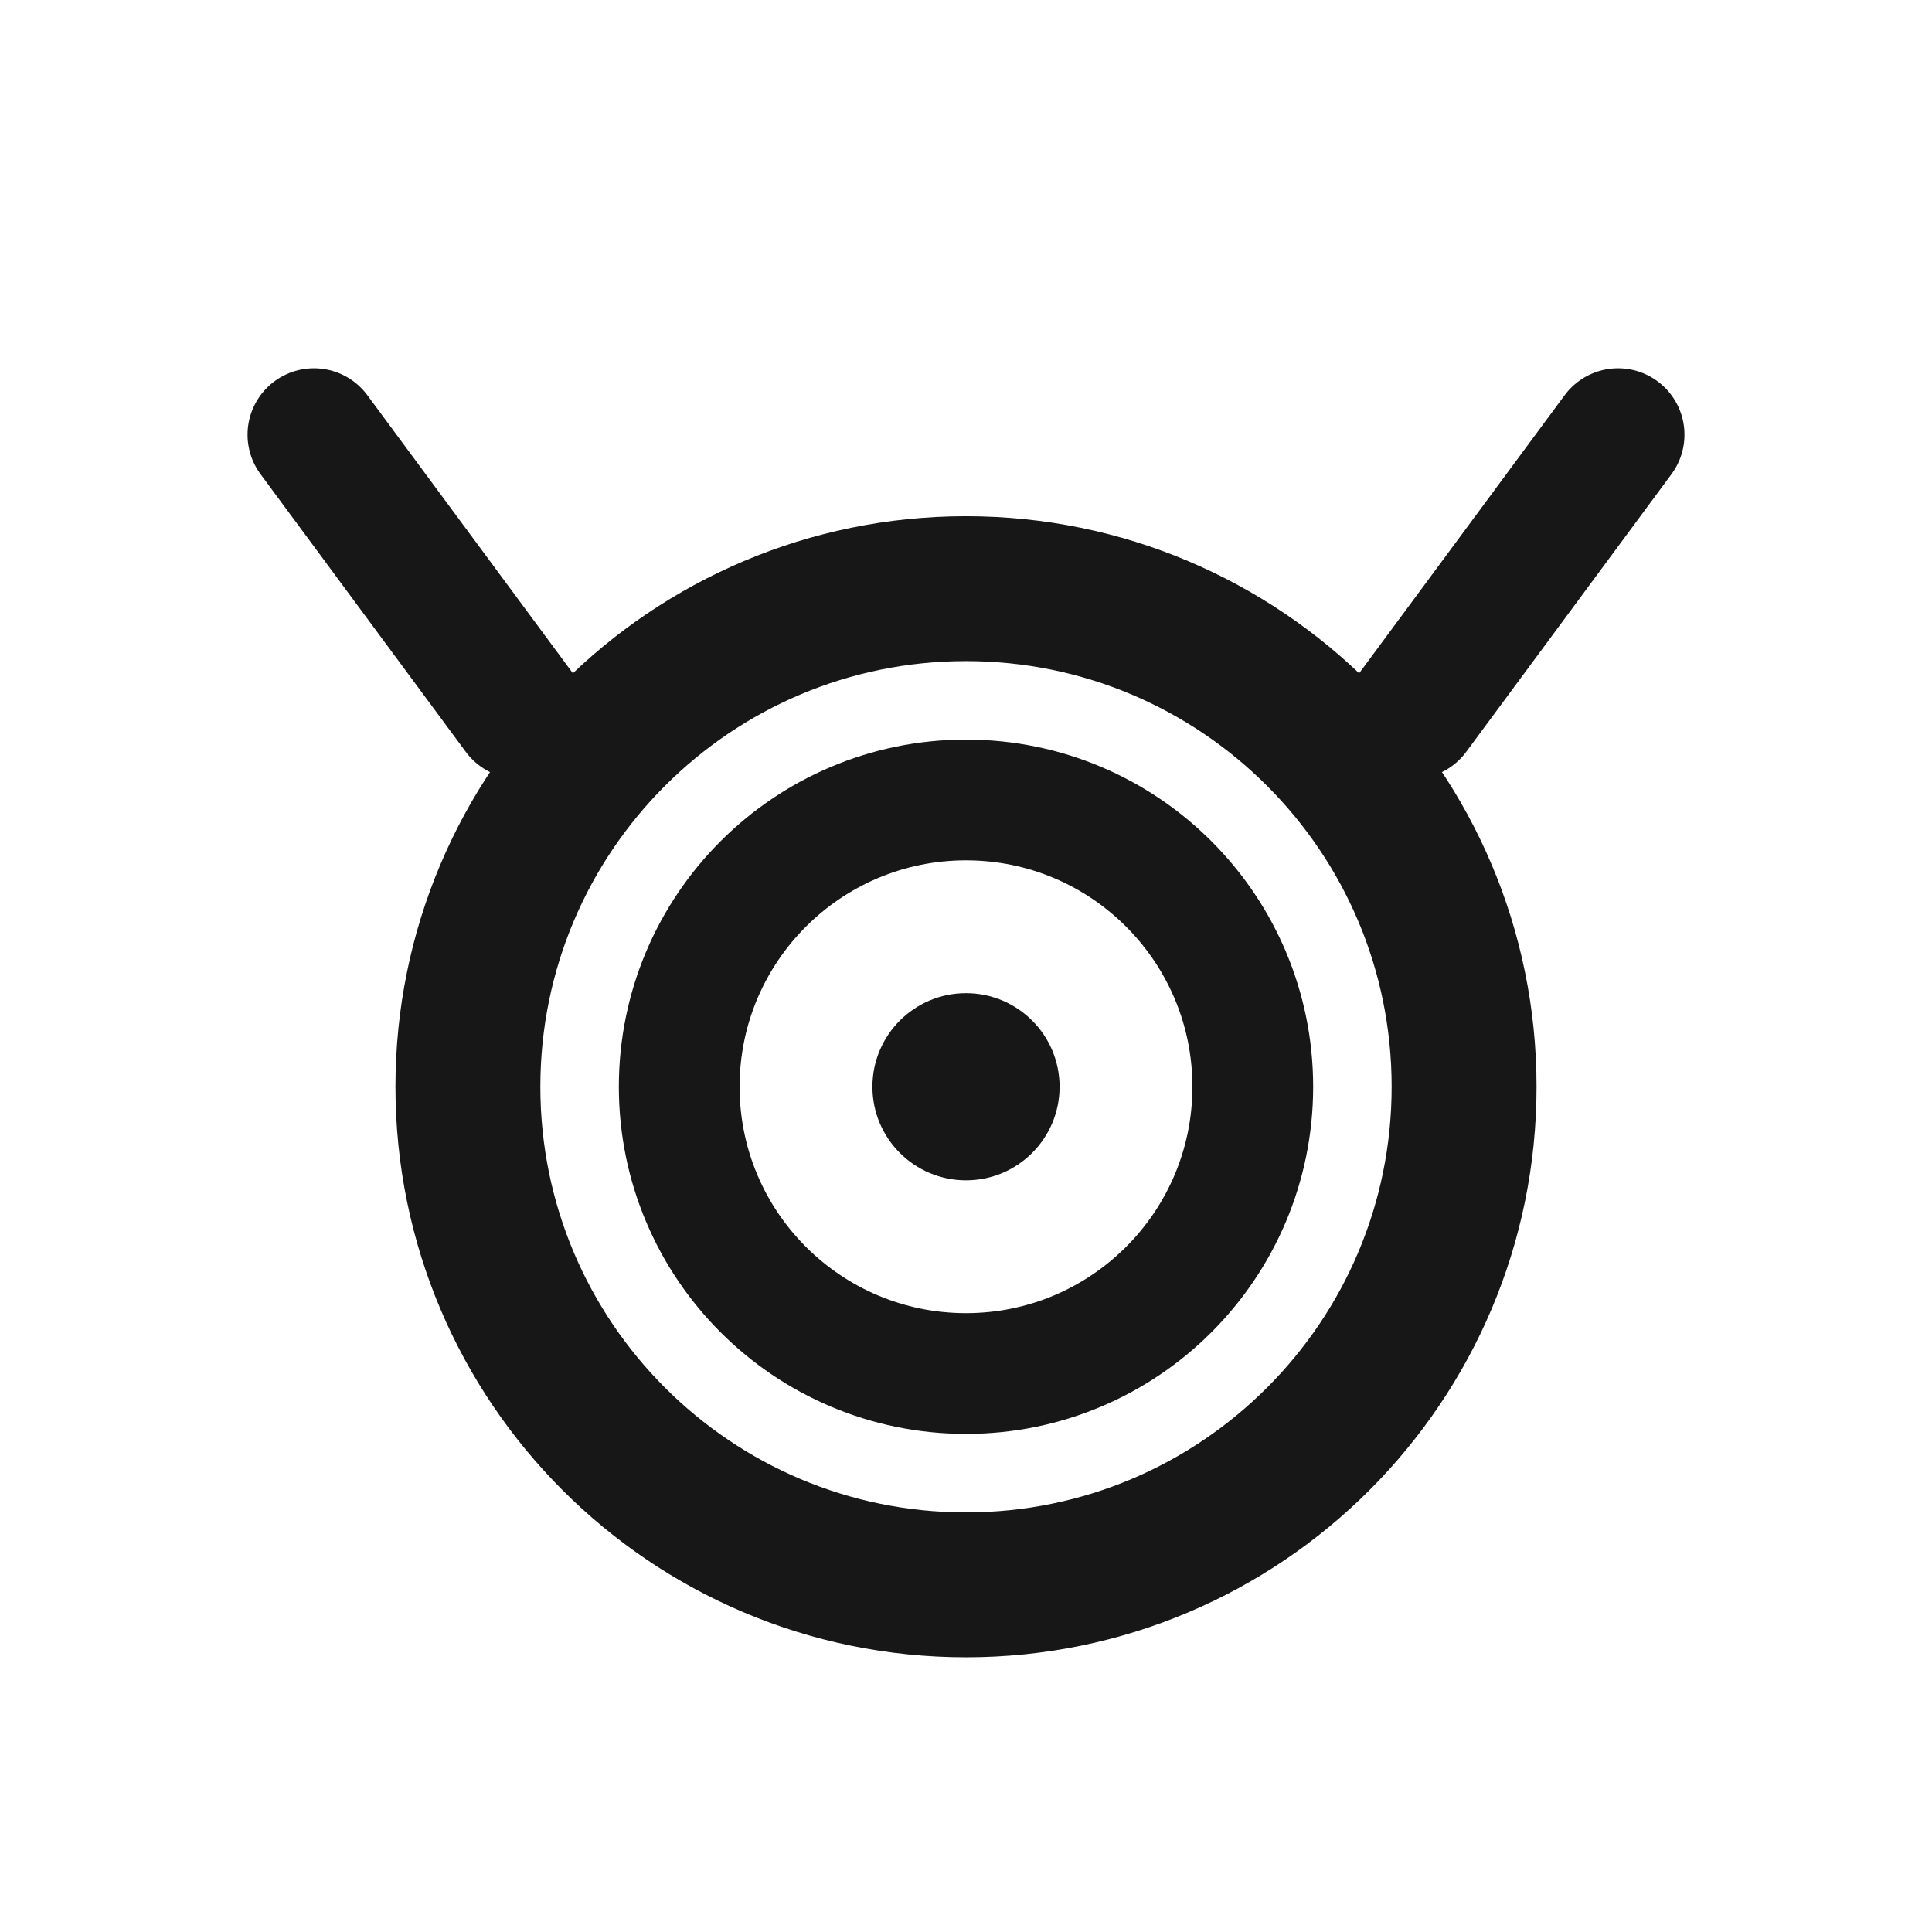
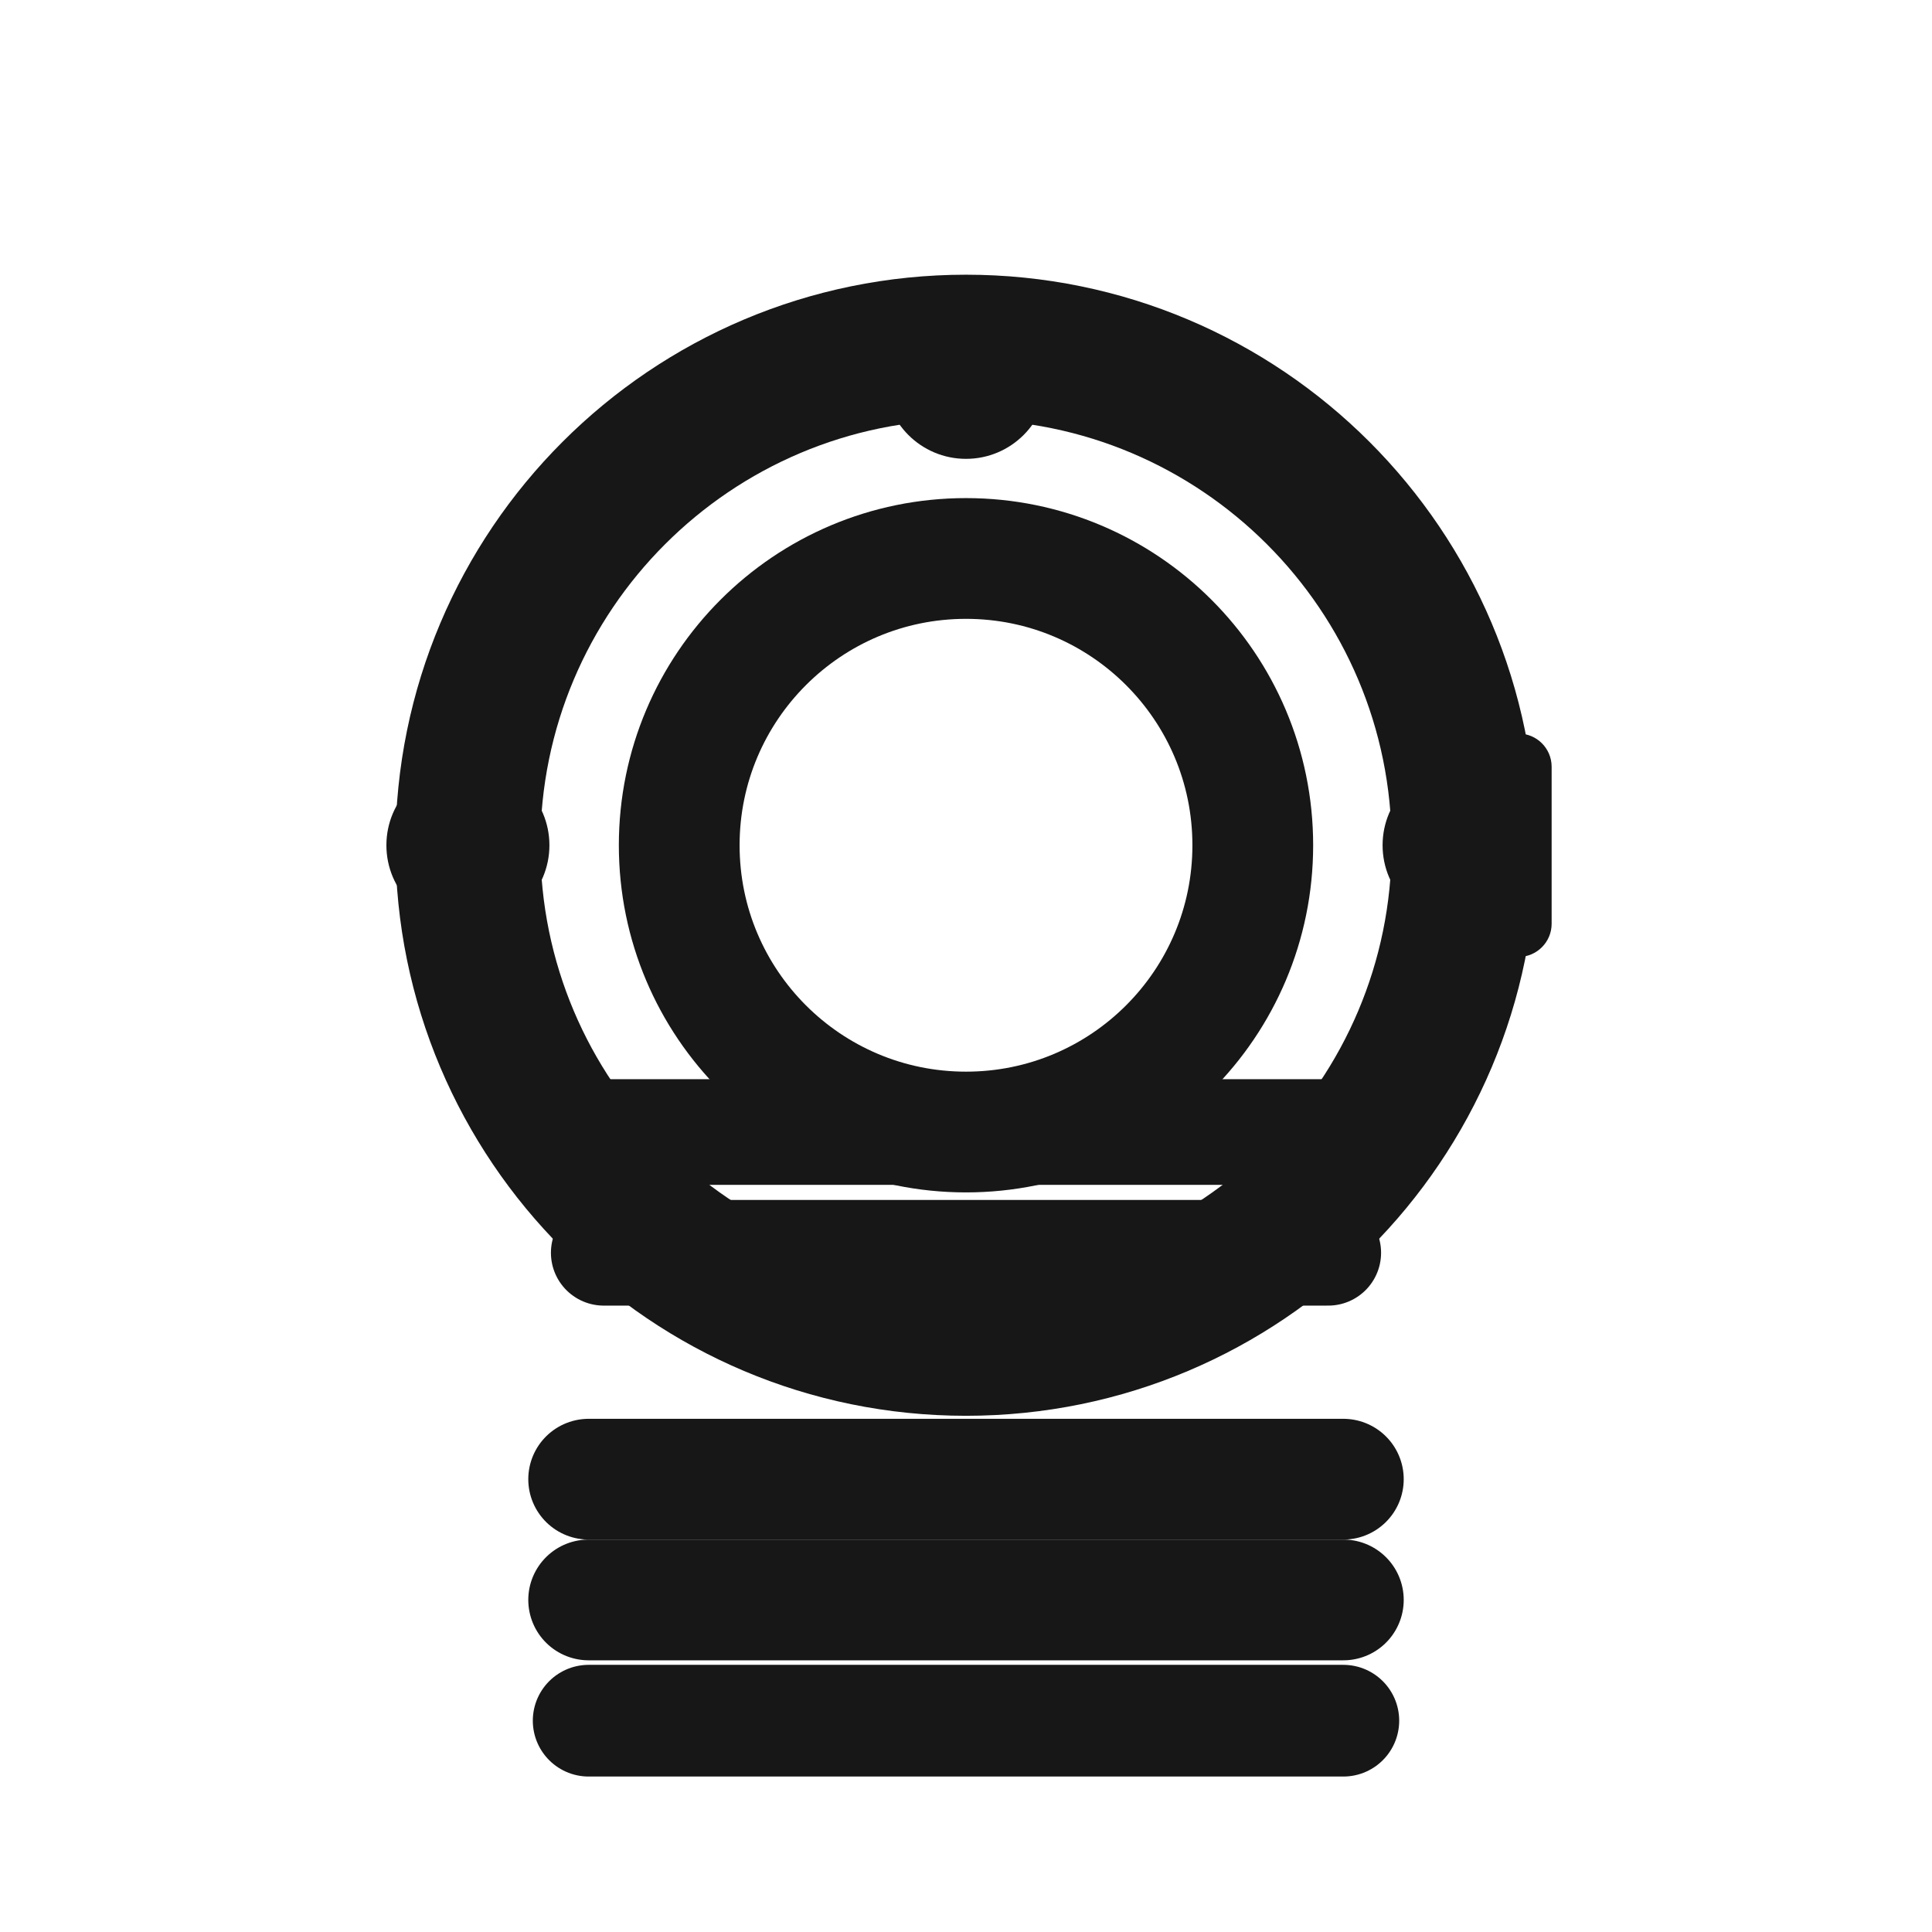
<svg xmlns="http://www.w3.org/2000/svg" viewBox="0 0 32 32" role="img" aria-label="CHODRUM">
+   <g fill="#171717">
+     <circle cx="16" cy="6.25" r="1.35" />
+     <circle cx="7.75" cy="14" r="1.35" />
+     <circle cx="24.25" cy="14" r="1.35" />
+     <circle cx="16" cy="21.75" r="1.35" />
+     <rect x="23.35" y="12.15" width="2.35" height="3.7" rx="0.55" />
+   </g>
  <g fill="none" stroke="#171717" stroke-linecap="round" stroke-linejoin="round">
-     <circle cx="16" cy="18" r="8.25" stroke-width="2.4" />
-     <circle cx="16" cy="18" r="4.75" stroke-width="2" />
-     <line x1="8.6" y1="11.8" x2="5.2" y2="7.2" stroke-width="2.2" />
-     <line x1="23.4" y1="11.8" x2="26.8" y2="7.2" stroke-width="2.2" />
+     <circle cx="16" cy="14" r="8.25" stroke-width="2.4" />
+     <circle cx="16" cy="14" r="4.75" stroke-width="2" />
+     <line x1="10" y1="18.75" x2="22" y2="18.75" stroke-width="1.75" />
+     <line x1="10" y1="20.75" x2="22" y2="20.75" stroke-width="1.75" />
+     <line x1="9.75" y1="24.5" x2="22.25" y2="24.5" stroke-width="2" />
+     <line x1="9.75" y1="26.5" x2="22.25" y2="26.5" stroke-width="2" />
+     <line x1="9.75" y1="28.5" x2="22.25" y2="28.5" stroke-width="1.85" />
  </g>
-   <circle cx="16" cy="18" r="1.55" fill="#171717" />
</svg>
